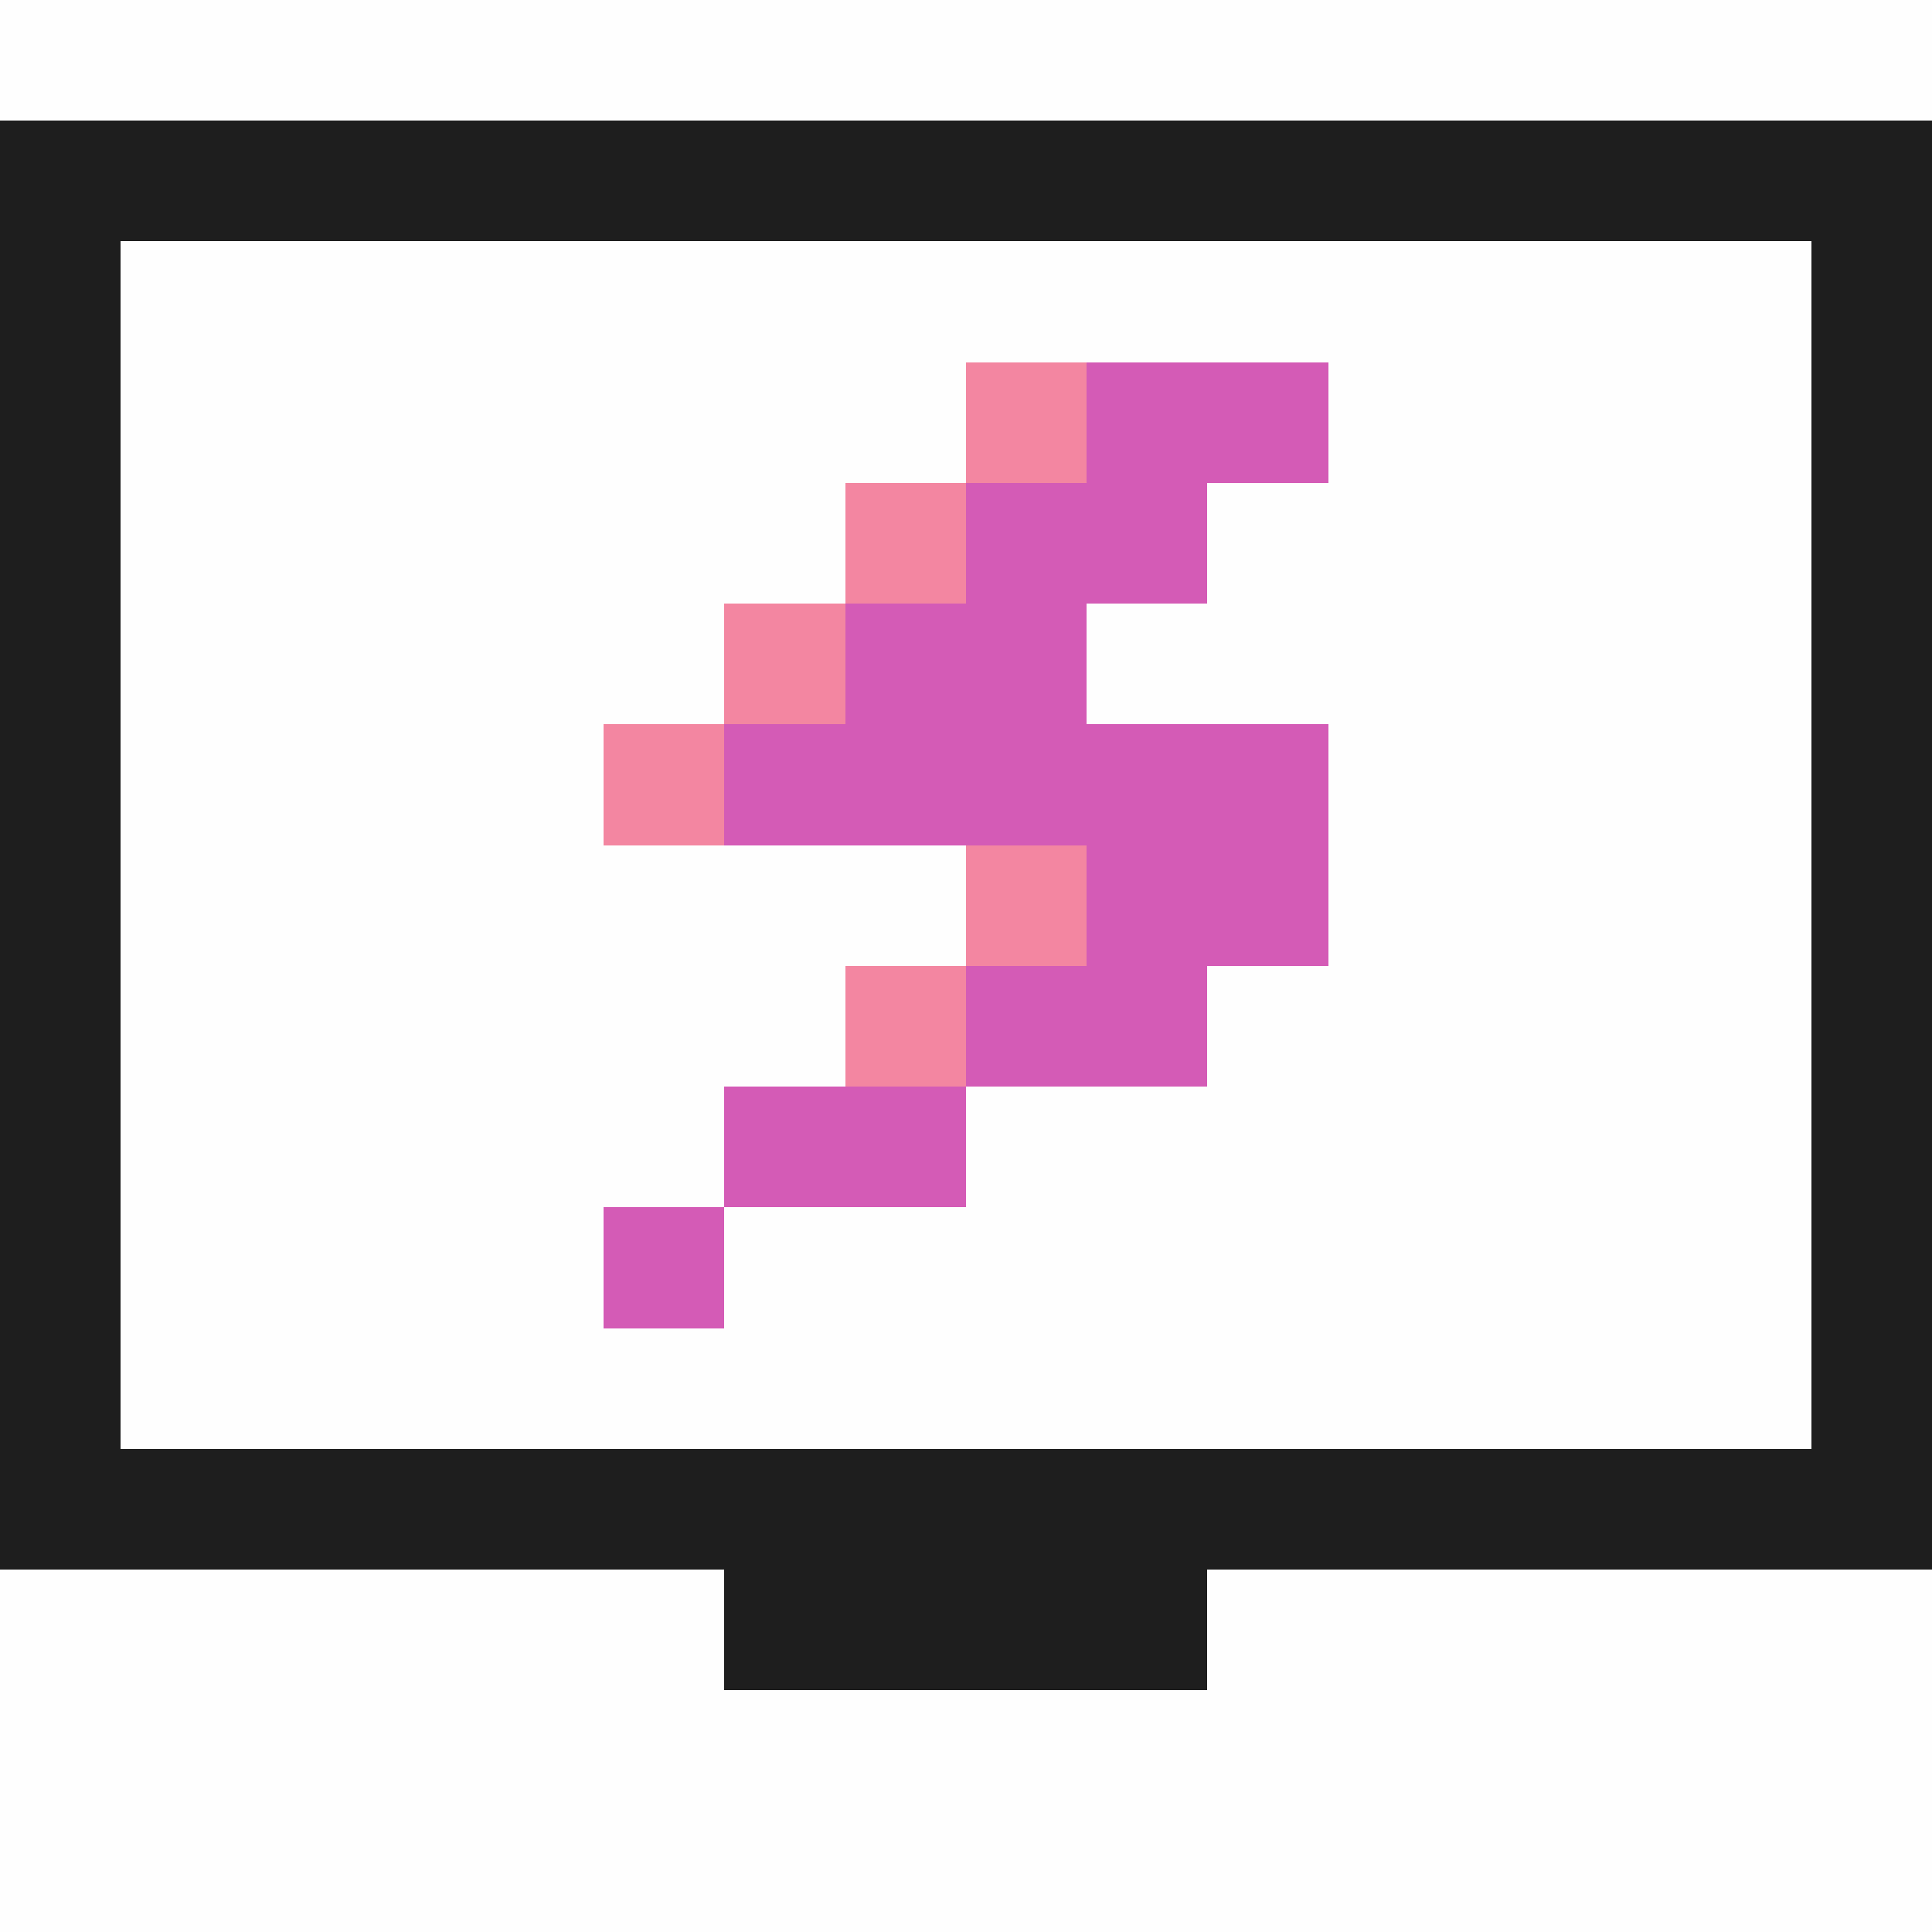
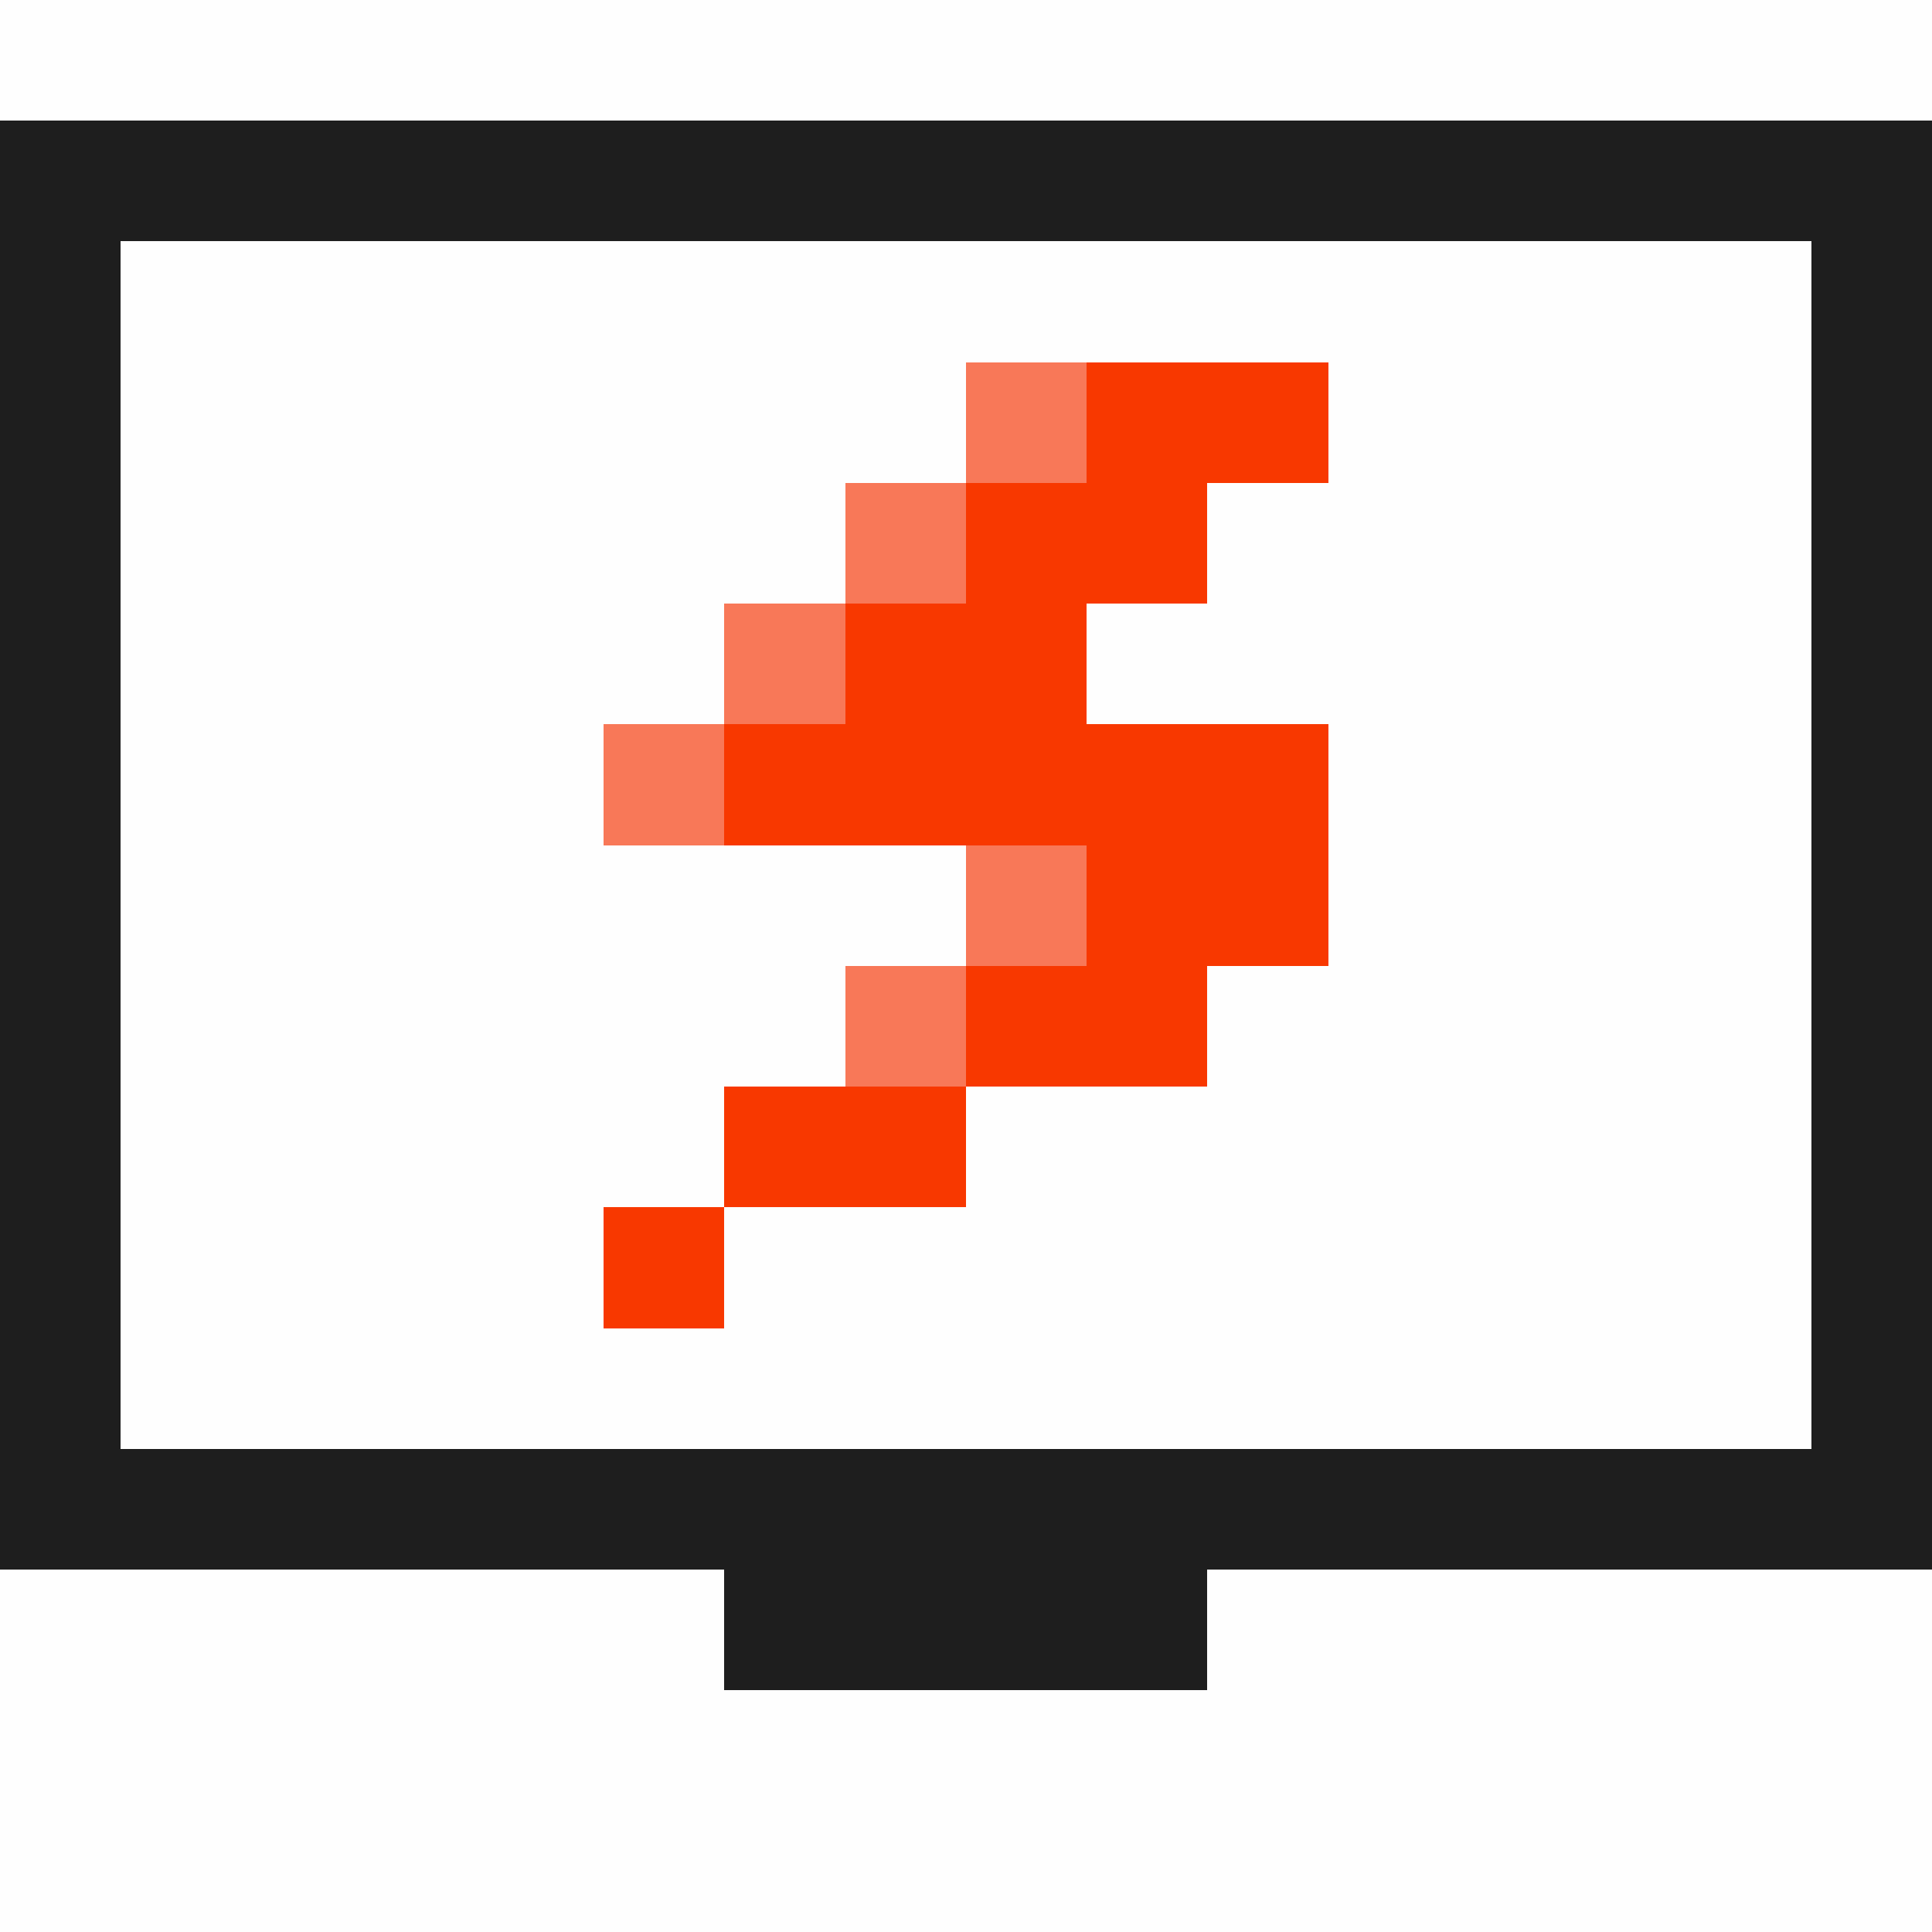
<svg xmlns="http://www.w3.org/2000/svg" viewBox="0 0 16 16" shape-rendering="crispEdges">
  <rect width="16" height="16" fill="#fefefe" />
  <path fill="#1e1e1e" d="M0 1h1v1h-1zM1 1h1v1h-1zM2 1h1v1h-1zM3 1h1v1h-1zM4 1h1v1h-1zM5 1h1v1h-1zM6 1h1v1h-1zM7 1h1v1h-1zM8 1h1v1h-1zM9 1h1v1h-1zM10 1h1v1h-1zM11 1h1v1h-1zM12 1h1v1h-1zM13 1h1v1h-1zM14 1h1v1h-1zM15 1h1v1h-1zM0 2h1v1h-1zM15 2h1v1h-1zM0 3h1v1h-1zM15 3h1v1h-1zM0 4h1v1h-1zM15 4h1v1h-1zM0 5h1v1h-1zM15 5h1v1h-1zM0 6h1v1h-1zM15 6h1v1h-1zM0 7h1v1h-1zM15 7h1v1h-1zM0 8h1v1h-1zM15 8h1v1h-1zM0 9h1v1h-1zM15 9h1v1h-1zM0 10h1v1h-1zM15 10h1v1h-1zM0 11h1v1h-1zM15 11h1v1h-1zM0 12h1v1h-1zM1 12h1v1h-1zM2 12h1v1h-1zM3 12h1v1h-1zM4 12h1v1h-1zM5 12h1v1h-1zM6 12h1v1h-1zM7 12h1v1h-1zM8 12h1v1h-1zM9 12h1v1h-1zM10 12h1v1h-1zM11 12h1v1h-1zM12 12h1v1h-1zM13 12h1v1h-1zM14 12h1v1h-1zM15 12h1v1h-1zM6 13h1v1h-1zM7 13h1v1h-1zM8 13h1v1h-1zM9 13h1v1h-1z" />
-   <path fill="#d45bb6" d="M9 3h1v1h-1zM10 3h1v1h-1zM8 4h1v1h-1zM9 4h1v1h-1zM7 5h1v1h-1zM8 5h1v1h-1zM6 6h1v1h-1zM7 6h1v1h-1zM8 6h1v1h-1zM9 6h1v1h-1zM10 6h1v1h-1zM9 7h1v1h-1zM10 7h1v1h-1zM8 8h1v1h-1zM9 8h1v1h-1zM6 9h1v1h-1zM7 9h1v1h-1zM5 10h1v1h-1z" />
-   <path fill="#f386a1" d="M8 3h1v1h-1zM7 4h1v1h-1zM6 5h1v1h-1zM5 6h1v1h-1zM8 7h1v1h-1zM7 8h1v1h-1z" />
+   <path fill="#f83800" d="M9 3h1v1h-1zM10 3h1v1h-1zM8 4h1v1h-1zM9 4h1v1h-1zM7 5h1v1h-1zM8 5h1v1h-1zM6 6h1v1h-1zM7 6h1v1h-1zM8 6h1v1h-1zM9 6h1v1h-1zM10 6h1v1h-1zM9 7h1v1h-1zM10 7h1v1h-1zM8 8h1v1h-1zM9 8h1v1h-1zM6 9h1v1h-1zM7 9h1v1h-1zM5 10h1v1h-1z" />
+   <path fill="#f87858" d="M8 3h1v1h-1zM7 4h1v1h-1zM6 5h1v1h-1zM5 6h1v1h-1zM8 7h1v1h-1zM7 8h1v1h-1z" />
</svg>
